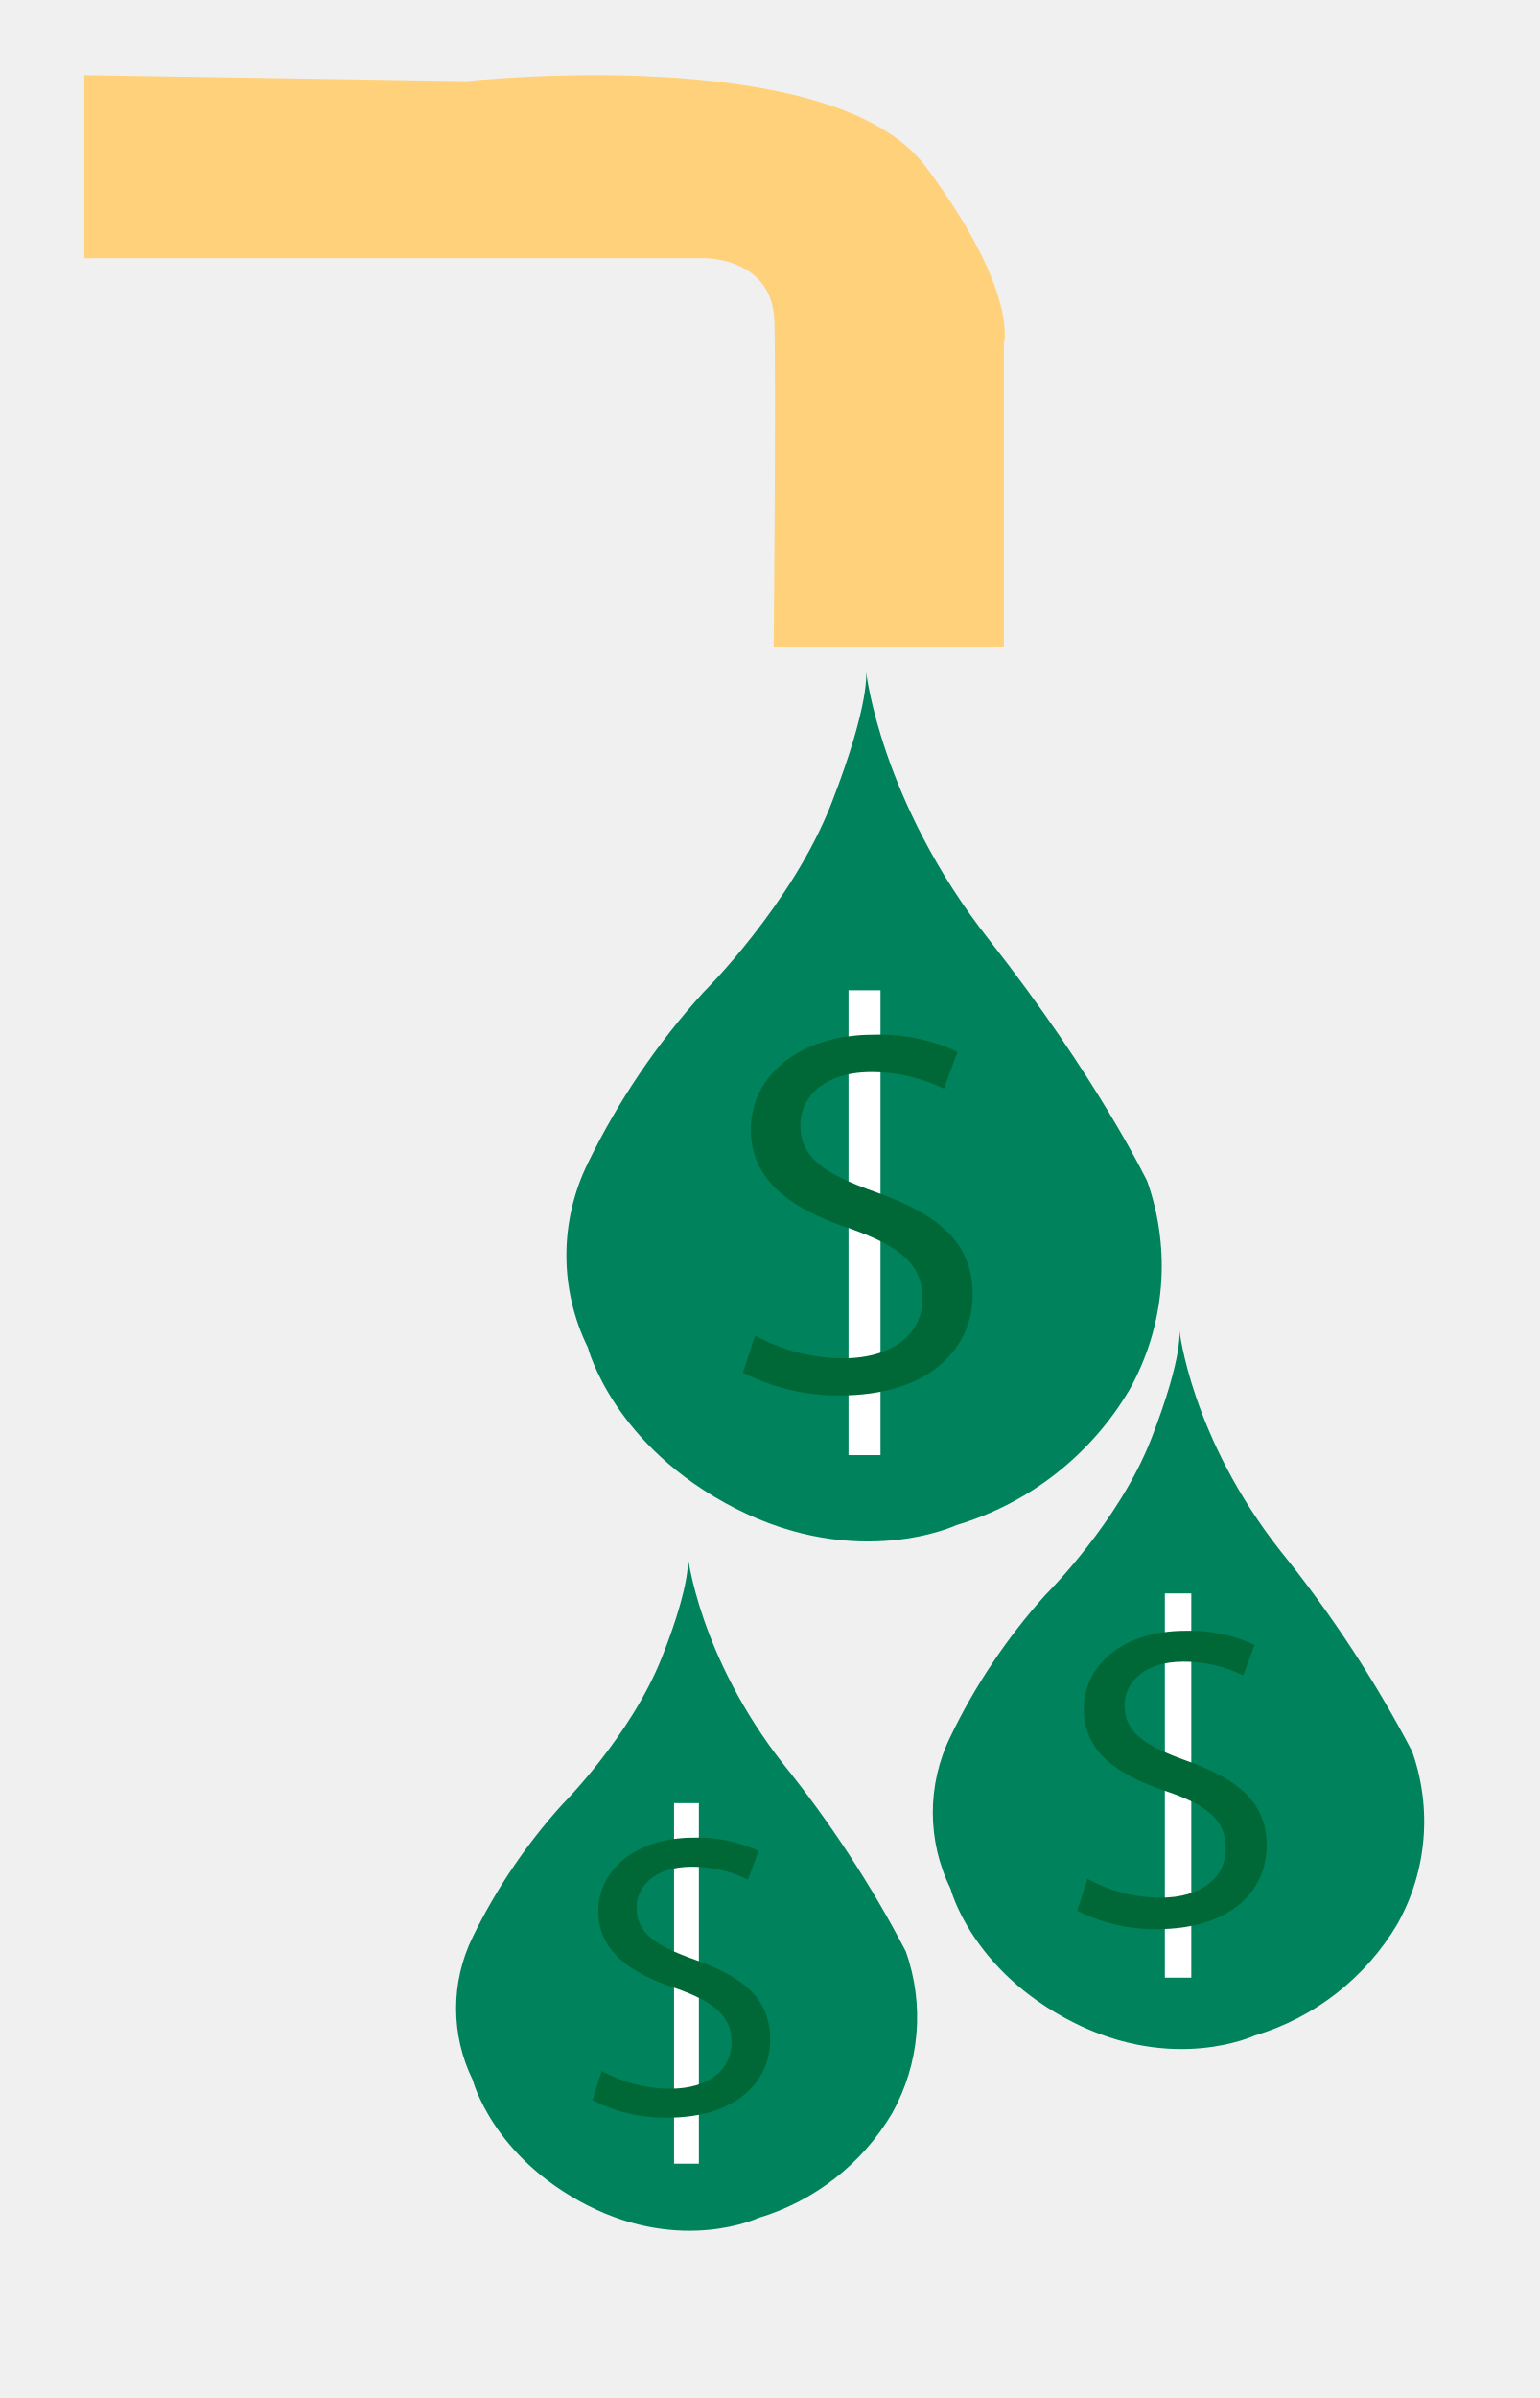
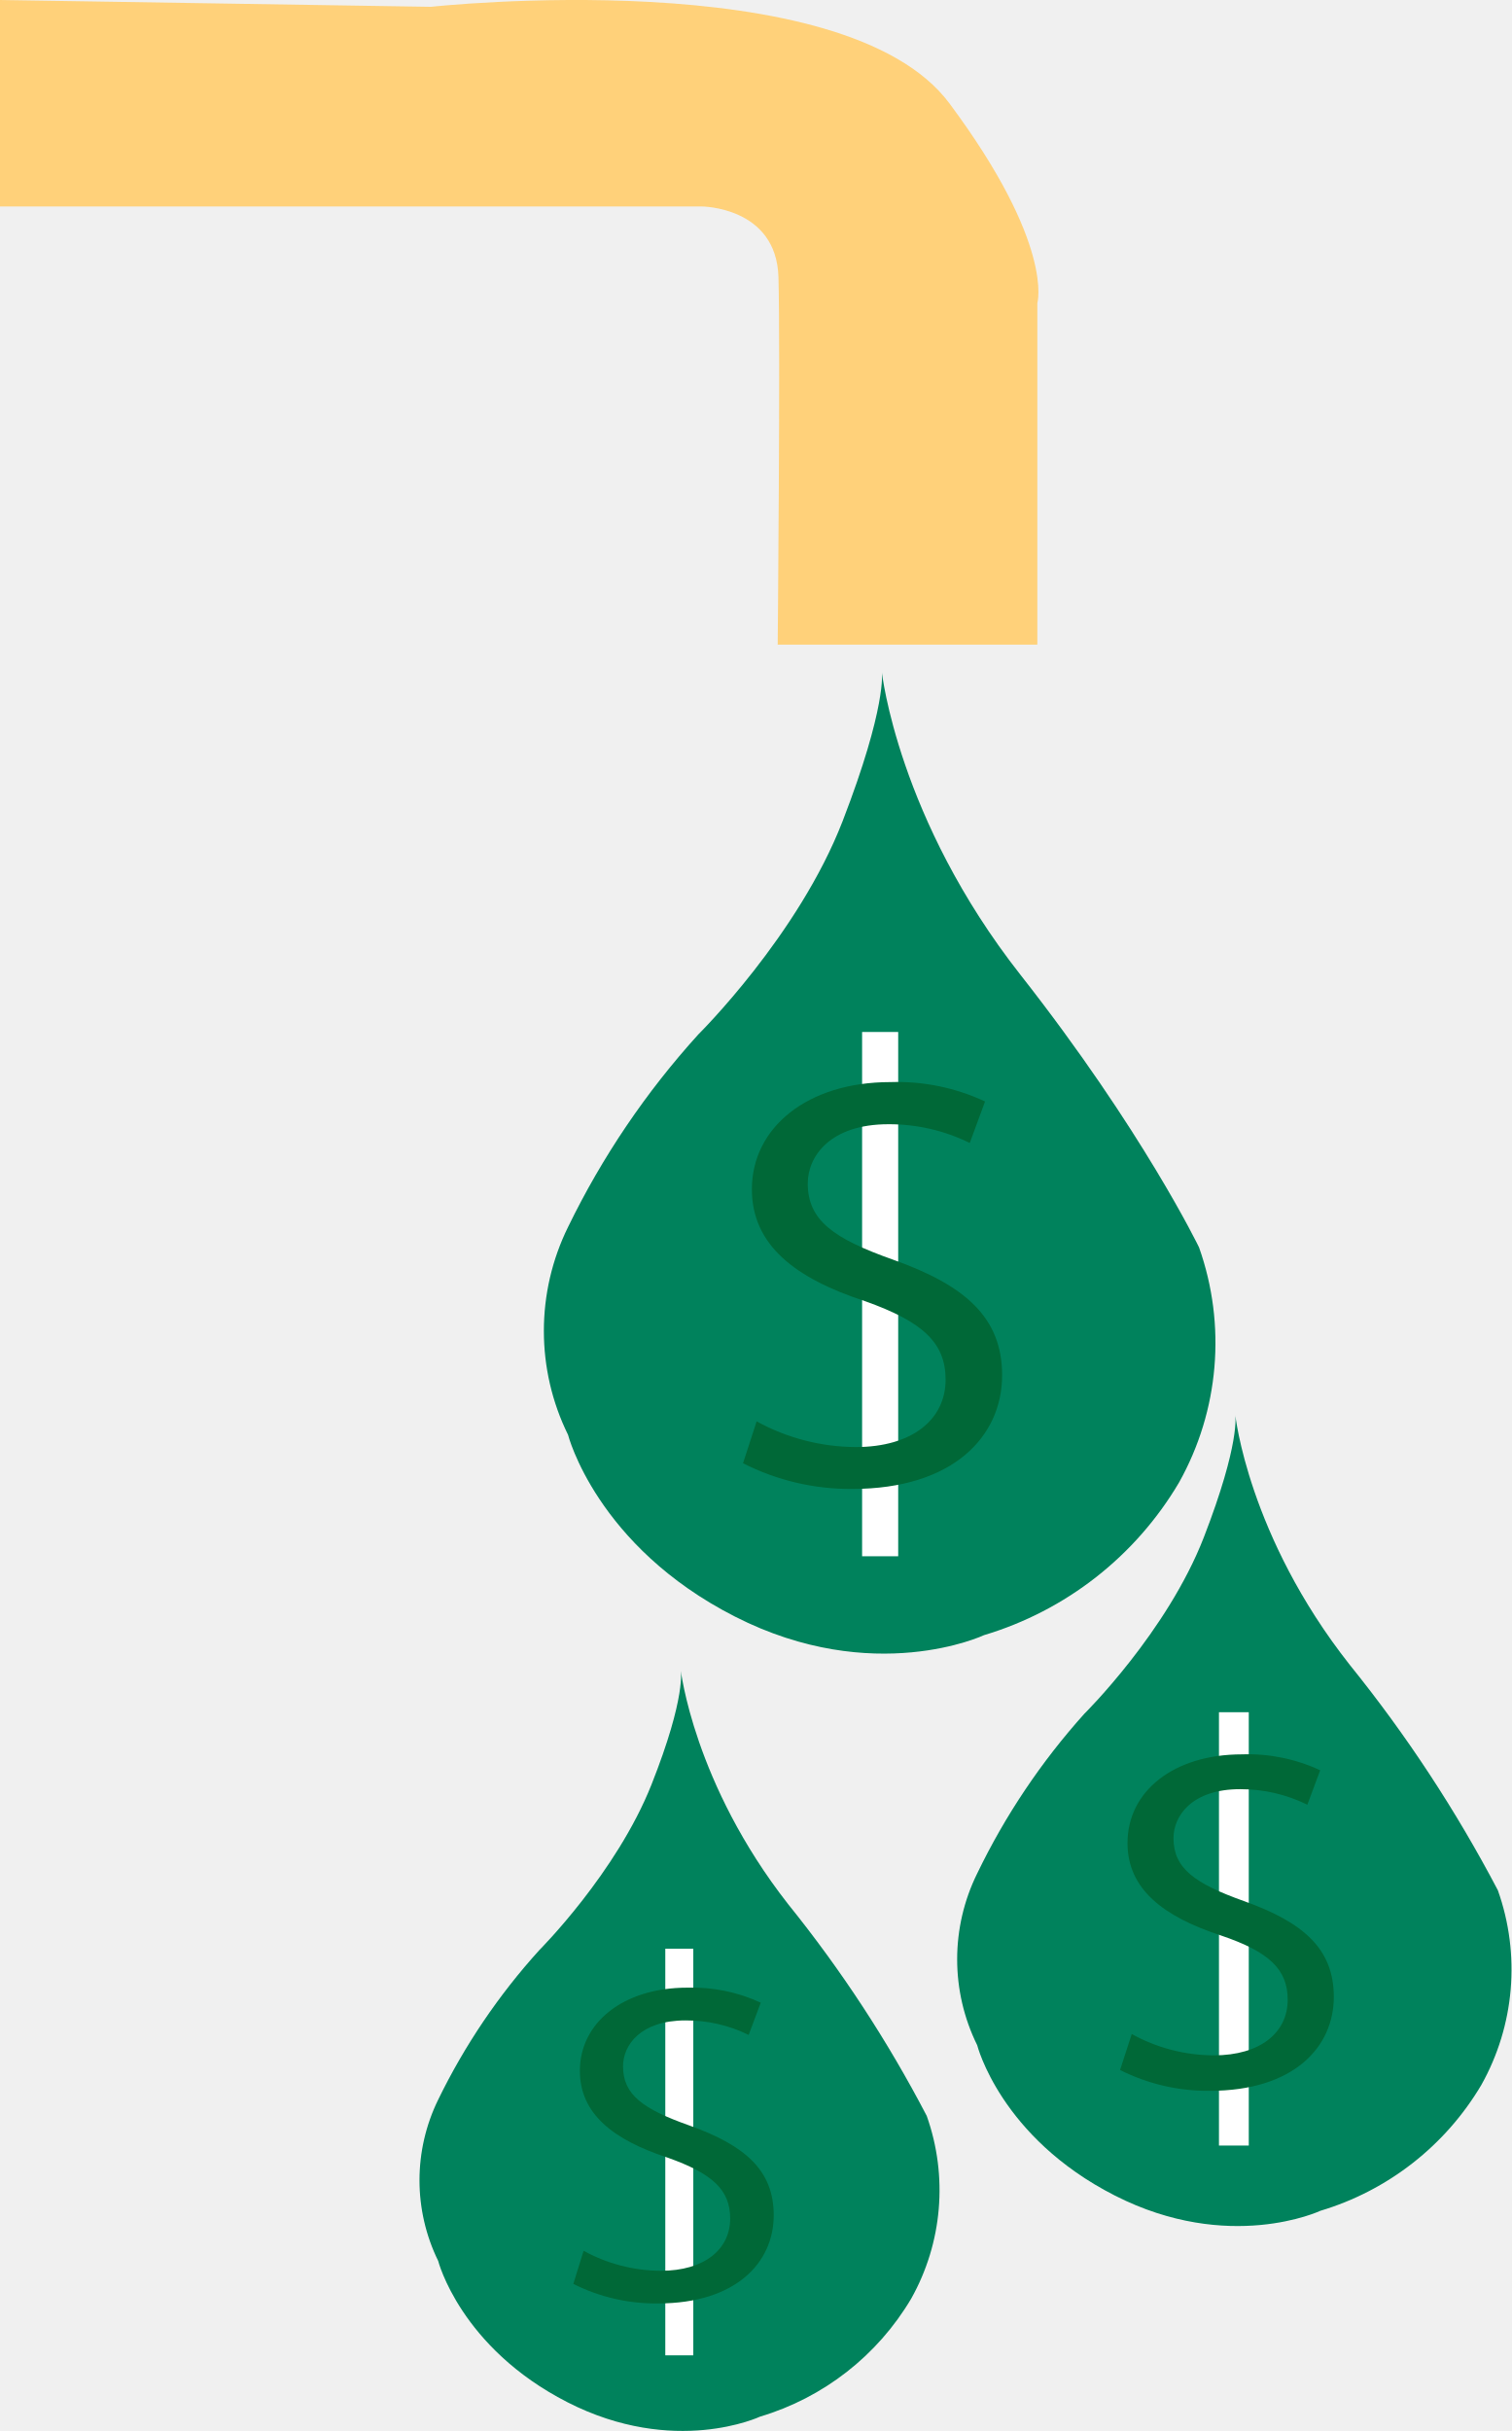
- <svg xmlns="http://www.w3.org/2000/svg" viewBox="0 0 135.15 210.51">
+ <svg xmlns="http://www.w3.org/2000/svg" id="Layer_1" data-name="Layer 1" viewBox="0 0 117.66 189.23">
  <defs>
    <style>.cls-1{fill:#00825c;}.cls-2{fill:#fff;}.cls-3{fill:#006837;}.cls-4{fill:#ffd17a;}</style>
  </defs>
  <g id="Layer_4" data-name="Layer 4">
-     <path class="cls-1" d="M103.56,116.73s1,9.43,8.91,19.46A106.8,106.8,0,0,1,124,153.74a18.4,18.4,0,0,1-1.29,15.16,21.83,21.83,0,0,1-12.53,9.79s-7.1,3.34-16-1.19-10.71-11.7-10.71-11.7a15.13,15.13,0,0,1,0-13.37A53.14,53.14,0,0,1,91.81,140s6.44-6.36,9.3-13.73S103.56,116.73,103.56,116.73Z" />
-     <rect class="cls-2" x="102.29" y="139.88" width="2.32" height="33.73" />
-     <path class="cls-3" d="M95.5,164.93a13.35,13.35,0,0,0,6.38,1.66c3.63,0,5.76-1.77,5.76-4.33,0-2.38-1.47-3.74-5.19-5-4.5-1.47-7.28-3.62-7.28-7.2,0-4,3.56-6.9,8.91-6.9a13.38,13.38,0,0,1,6.09,1.24l-1,2.68a11.72,11.72,0,0,0-5.23-1.21c-3.76,0-5.19,2.08-5.19,3.81,0,2.37,1.68,3.54,5.48,4.9,4.65,1.66,7,3.73,7,7.46,0,3.92-3.14,7.31-9.64,7.31a15.11,15.11,0,0,1-7-1.62Z" />
-     <path class="cls-1" d="M76.05,58.93S77.3,70.34,86.83,82.47s13.91,21.23,13.91,21.23A22.26,22.26,0,0,1,99.18,122,26.41,26.41,0,0,1,84,133.88s-8.59,4.05-19.38-1.44-13-14.15-13-14.15a18.32,18.32,0,0,1,0-16.18,64.1,64.1,0,0,1,10.15-15s7.79-7.7,11.25-16.61S76.05,58.93,76.05,58.93Z" />
-     <rect class="cls-2" x="74.51" y="86.93" width="2.81" height="40.81" />
-     <path class="cls-3" d="M66.3,117.24a16.24,16.24,0,0,0,7.71,2c4.4,0,7-2.15,7-5.25,0-2.87-1.78-4.51-6.28-6.11-5.44-1.78-8.8-4.37-8.8-8.71,0-4.78,4.3-8.34,10.78-8.34a16.16,16.16,0,0,1,7.37,1.51l-1.19,3.23a14.24,14.24,0,0,0-6.33-1.46c-4.55,0-6.28,2.51-6.28,4.61,0,2.87,2,4.29,6.63,5.93,5.63,2,8.5,4.51,8.5,9,0,4.75-3.81,8.85-11.67,8.85a18.42,18.42,0,0,1-8.5-2Z" />
-     <path class="cls-1" d="M60.39,136.57s1,8.85,8.37,18.26A99.83,99.83,0,0,1,79.54,171.3a17.27,17.27,0,0,1-1.21,14.23,20.47,20.47,0,0,1-11.76,9.18s-6.66,3.14-15-1.12-10.06-11-10.06-11a14.23,14.23,0,0,1,0-12.55,49.94,49.94,0,0,1,7.88-11.65s6-6,8.73-12.89S60.39,136.57,60.39,136.57Z" />
-     <rect class="cls-2" x="59.19" y="158.29" width="2.18" height="31.65" />
-     <path class="cls-3" d="M52.83,181.8a12.53,12.53,0,0,0,6,1.56c3.41,0,5.41-1.67,5.41-4.07,0-2.23-1.38-3.5-4.87-4.74-4.22-1.38-6.83-3.4-6.83-6.76,0-3.71,3.34-6.47,8.36-6.47a12.58,12.58,0,0,1,5.72,1.17L65.68,165a11.07,11.07,0,0,0-4.91-1.13c-3.53,0-4.87,1.94-4.87,3.57,0,2.23,1.57,3.33,5.14,4.6,4.37,1.56,6.59,3.5,6.59,7,0,3.68-2.95,6.86-9,6.86a14.26,14.26,0,0,1-6.6-1.52Z" />
-     <path class="cls-4" d="M67.94,56.78H88.15V30.2s1.37-4.52-6.84-15.55S40.94,7.13,40.94,7.13L7.4,6.6V22.67H62s5.85,0,6,5.52S67.94,56.78,67.94,56.78Z" />
+     <path class="cls-1" d="M103.56,116.73s1,9.43,8.91,19.46A107.31,107.31,0,0,1,124,153.74a18.38,18.38,0,0,1-1.29,15.16,21.84,21.84,0,0,1-12.53,9.79s-7.1,3.34-16-1.19-10.71-11.7-10.71-11.7a15.1,15.1,0,0,1,0-13.37A53.17,53.17,0,0,1,91.81,140s6.44-6.36,9.3-13.73S103.56,116.73,103.56,116.73Z" transform="translate(-7.4 -6.6)" />
+     <rect class="cls-2" x="94.89" y="133.28" width="2.32" height="33.73" />
+     <path class="cls-3" d="M95.5,164.93a13.31,13.31,0,0,0,6.38,1.66c3.63,0,5.76-1.77,5.76-4.33,0-2.38-1.47-3.74-5.19-5-4.5-1.47-7.28-3.62-7.28-7.2,0-4,3.56-6.9,8.91-6.9a13.31,13.31,0,0,1,6.09,1.24l-1,2.68a11.73,11.73,0,0,0-5.23-1.21c-3.76,0-5.19,2.08-5.19,3.81,0,2.37,1.68,3.54,5.48,4.9,4.65,1.66,7,3.73,7,7.46,0,3.92-3.14,7.31-9.64,7.31a15.18,15.18,0,0,1-7-1.62Z" transform="translate(-7.4 -6.6)" />
+     <path class="cls-1" d="M76.05,58.93S77.3,70.34,86.83,82.47s13.91,21.23,13.91,21.23A22.25,22.25,0,0,1,99.18,122,26.41,26.41,0,0,1,84,133.88s-8.59,4.05-19.38-1.44-13-14.15-13-14.15a18.32,18.32,0,0,1,0-16.18,63.91,63.91,0,0,1,10.15-15S69.56,79.41,73,70.5,76.05,58.93,76.05,58.93Z" transform="translate(-7.4 -6.6)" />
+     <rect class="cls-2" x="67.11" y="80.33" width="2.81" height="40.81" />
+     <path class="cls-3" d="M66.3,117.24a16.22,16.22,0,0,0,7.71,2c4.4,0,7-2.15,7-5.25,0-2.87-1.78-4.51-6.28-6.11-5.44-1.78-8.8-4.37-8.8-8.71,0-4.78,4.3-8.34,10.78-8.34a16.15,16.15,0,0,1,7.37,1.51l-1.19,3.23a14.19,14.19,0,0,0-6.33-1.46c-4.55,0-6.28,2.51-6.28,4.61,0,2.87,2,4.29,6.63,5.93,5.63,2,8.5,4.51,8.5,9,0,4.75-3.81,8.85-11.67,8.85a18.45,18.45,0,0,1-8.5-2Z" transform="translate(-7.4 -6.6)" />
+     <path class="cls-1" d="M60.39,136.57s1,8.85,8.37,18.26A99.53,99.53,0,0,1,79.54,171.3a17.26,17.26,0,0,1-1.21,14.23,20.46,20.46,0,0,1-11.76,9.18s-6.66,3.14-15-1.12-10.06-11-10.06-11a14.26,14.26,0,0,1,0-12.55,49.78,49.78,0,0,1,7.88-11.65s6-6,8.73-12.89S60.39,136.57,60.39,136.57Z" transform="translate(-7.4 -6.6)" />
+     <rect class="cls-2" x="51.79" y="151.69" width="2.18" height="31.65" />
+     <path class="cls-3" d="M52.83,181.8a12.59,12.59,0,0,0,6,1.56c3.41,0,5.41-1.67,5.41-4.07,0-2.23-1.38-3.5-4.87-4.74-4.22-1.38-6.83-3.4-6.83-6.76,0-3.71,3.34-6.47,8.36-6.47a12.68,12.68,0,0,1,5.72,1.17L65.68,165a11,11,0,0,0-4.91-1.13c-3.53,0-4.87,1.94-4.87,3.57,0,2.23,1.57,3.33,5.14,4.6,4.37,1.56,6.59,3.5,6.59,7,0,3.68-2.95,6.86-9,6.86a14.27,14.27,0,0,1-6.6-1.52Z" transform="translate(-7.4 -6.6)" />
+     <path class="cls-4" d="M67.94,56.78H88.15V30.2s1.37-4.52-6.84-15.55S40.94,7.13,40.94,7.13L7.4,6.6V22.67H62s5.85,0,6,5.52S67.94,56.78,67.94,56.78Z" transform="translate(-7.4 -6.6)" />
  </g>
</svg>
